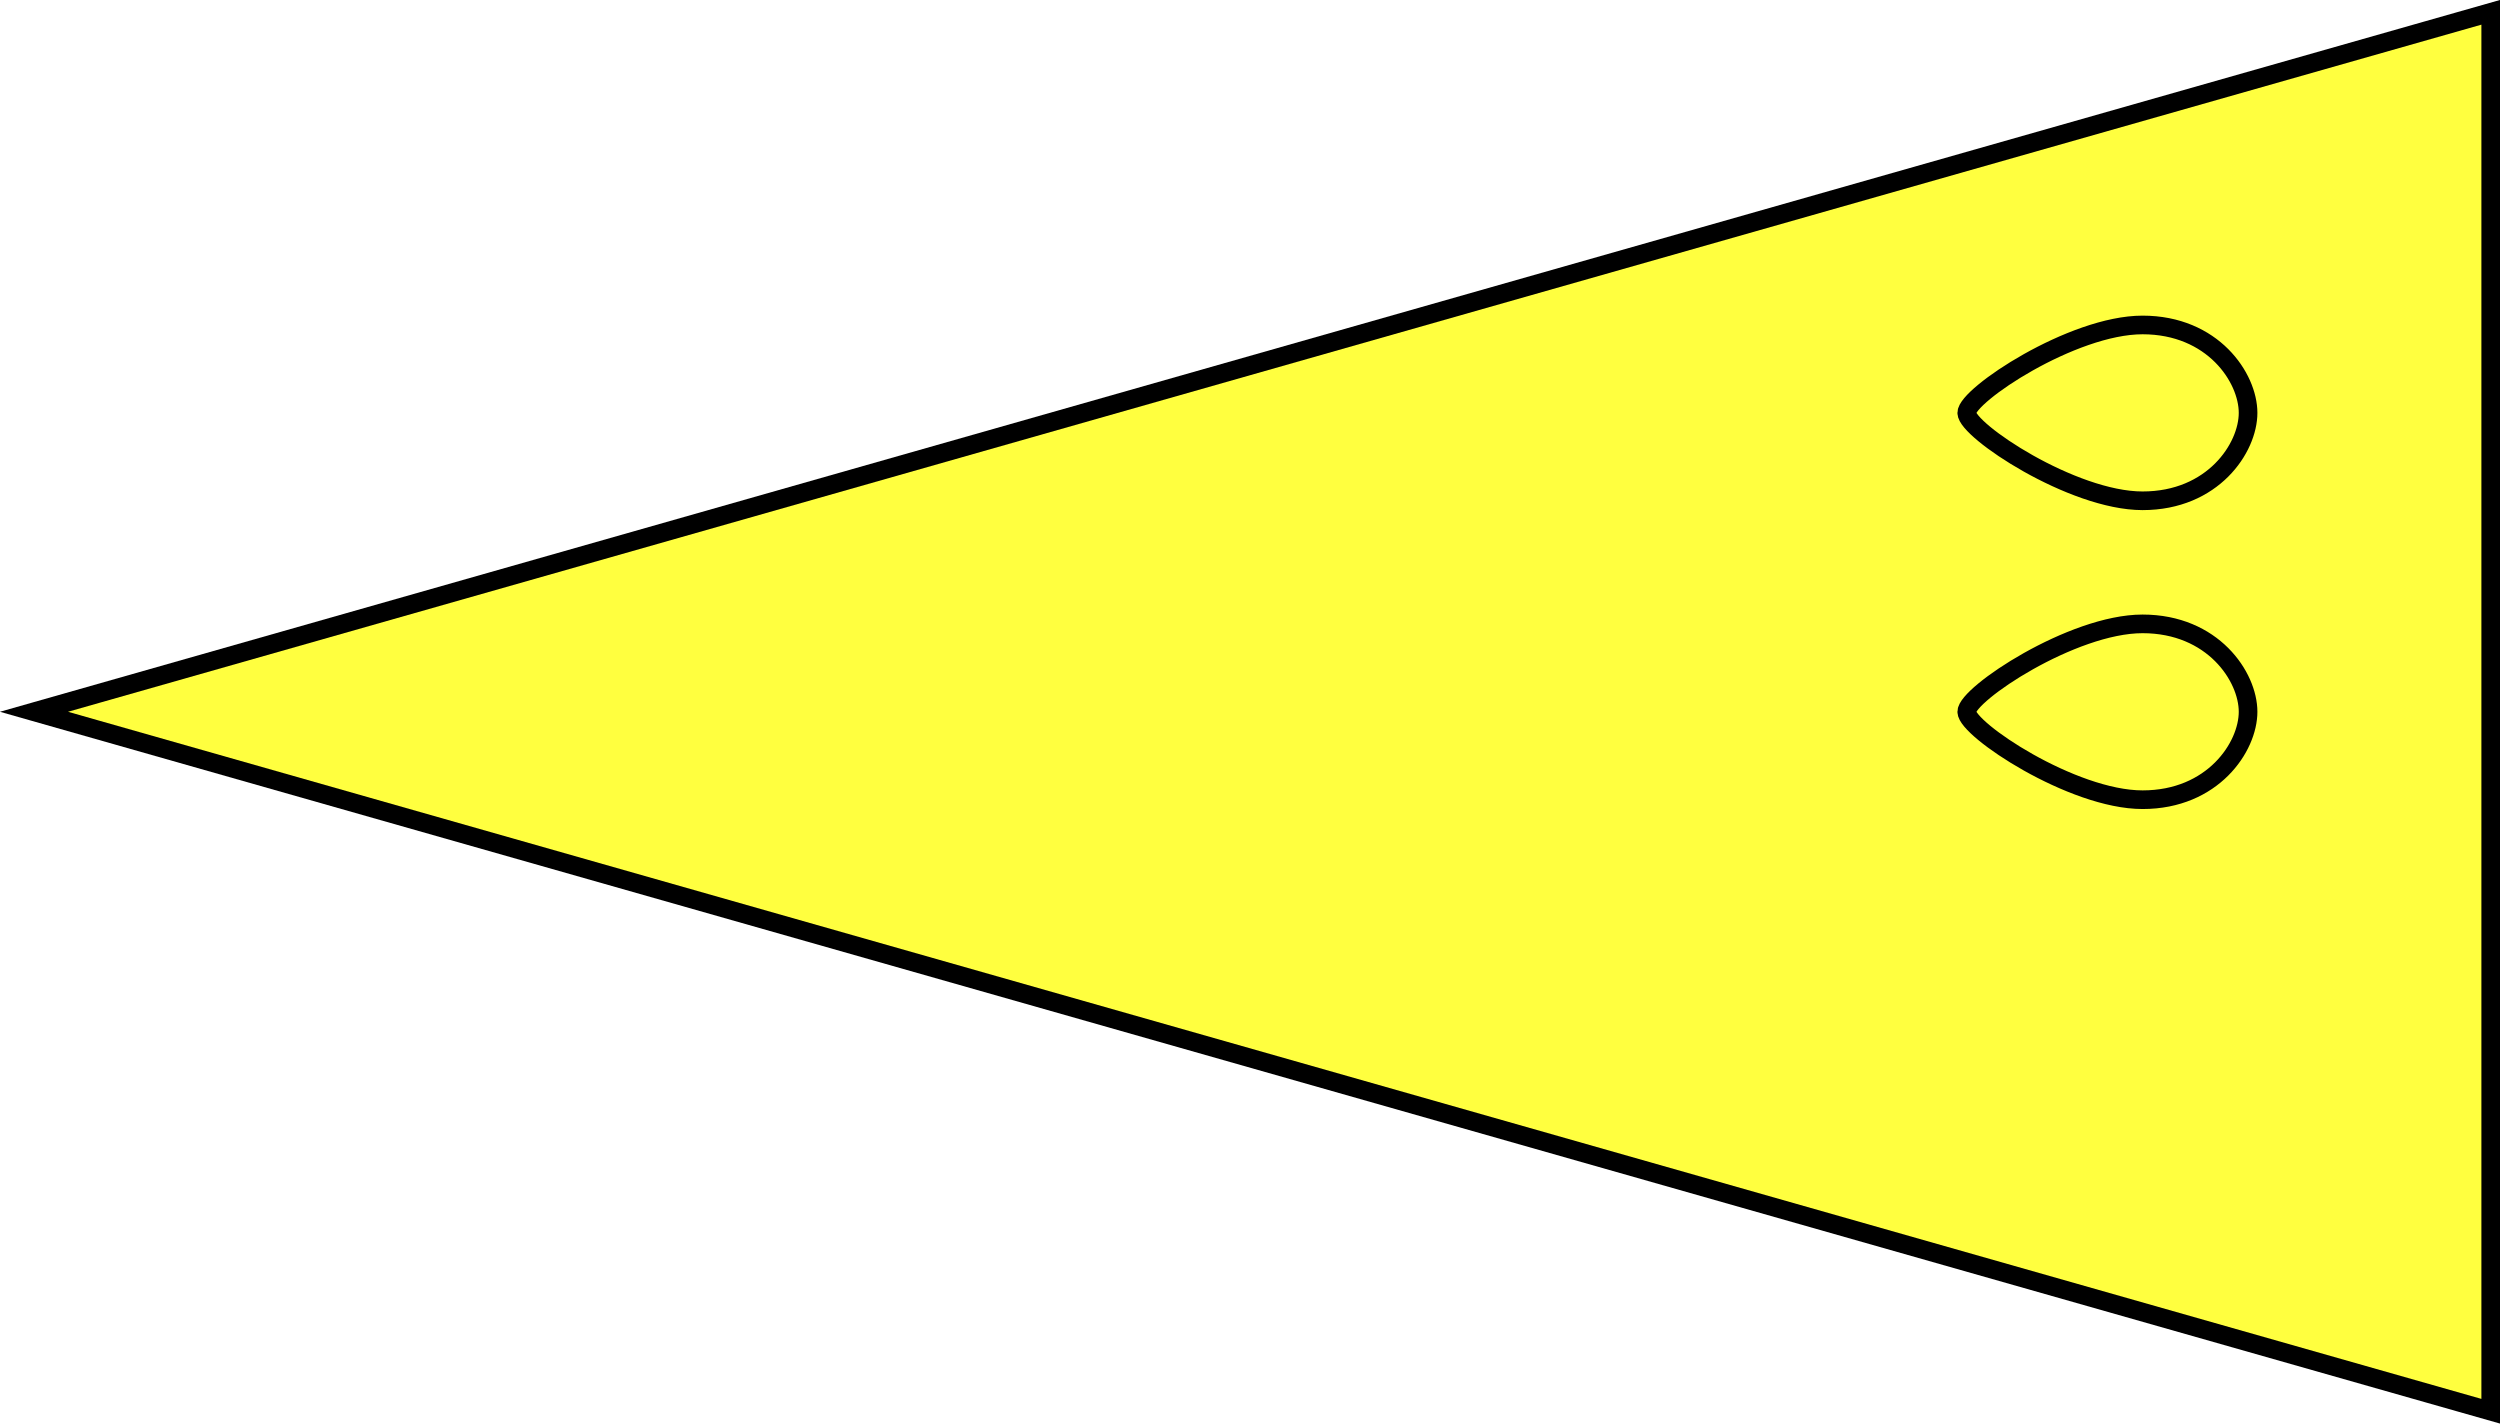
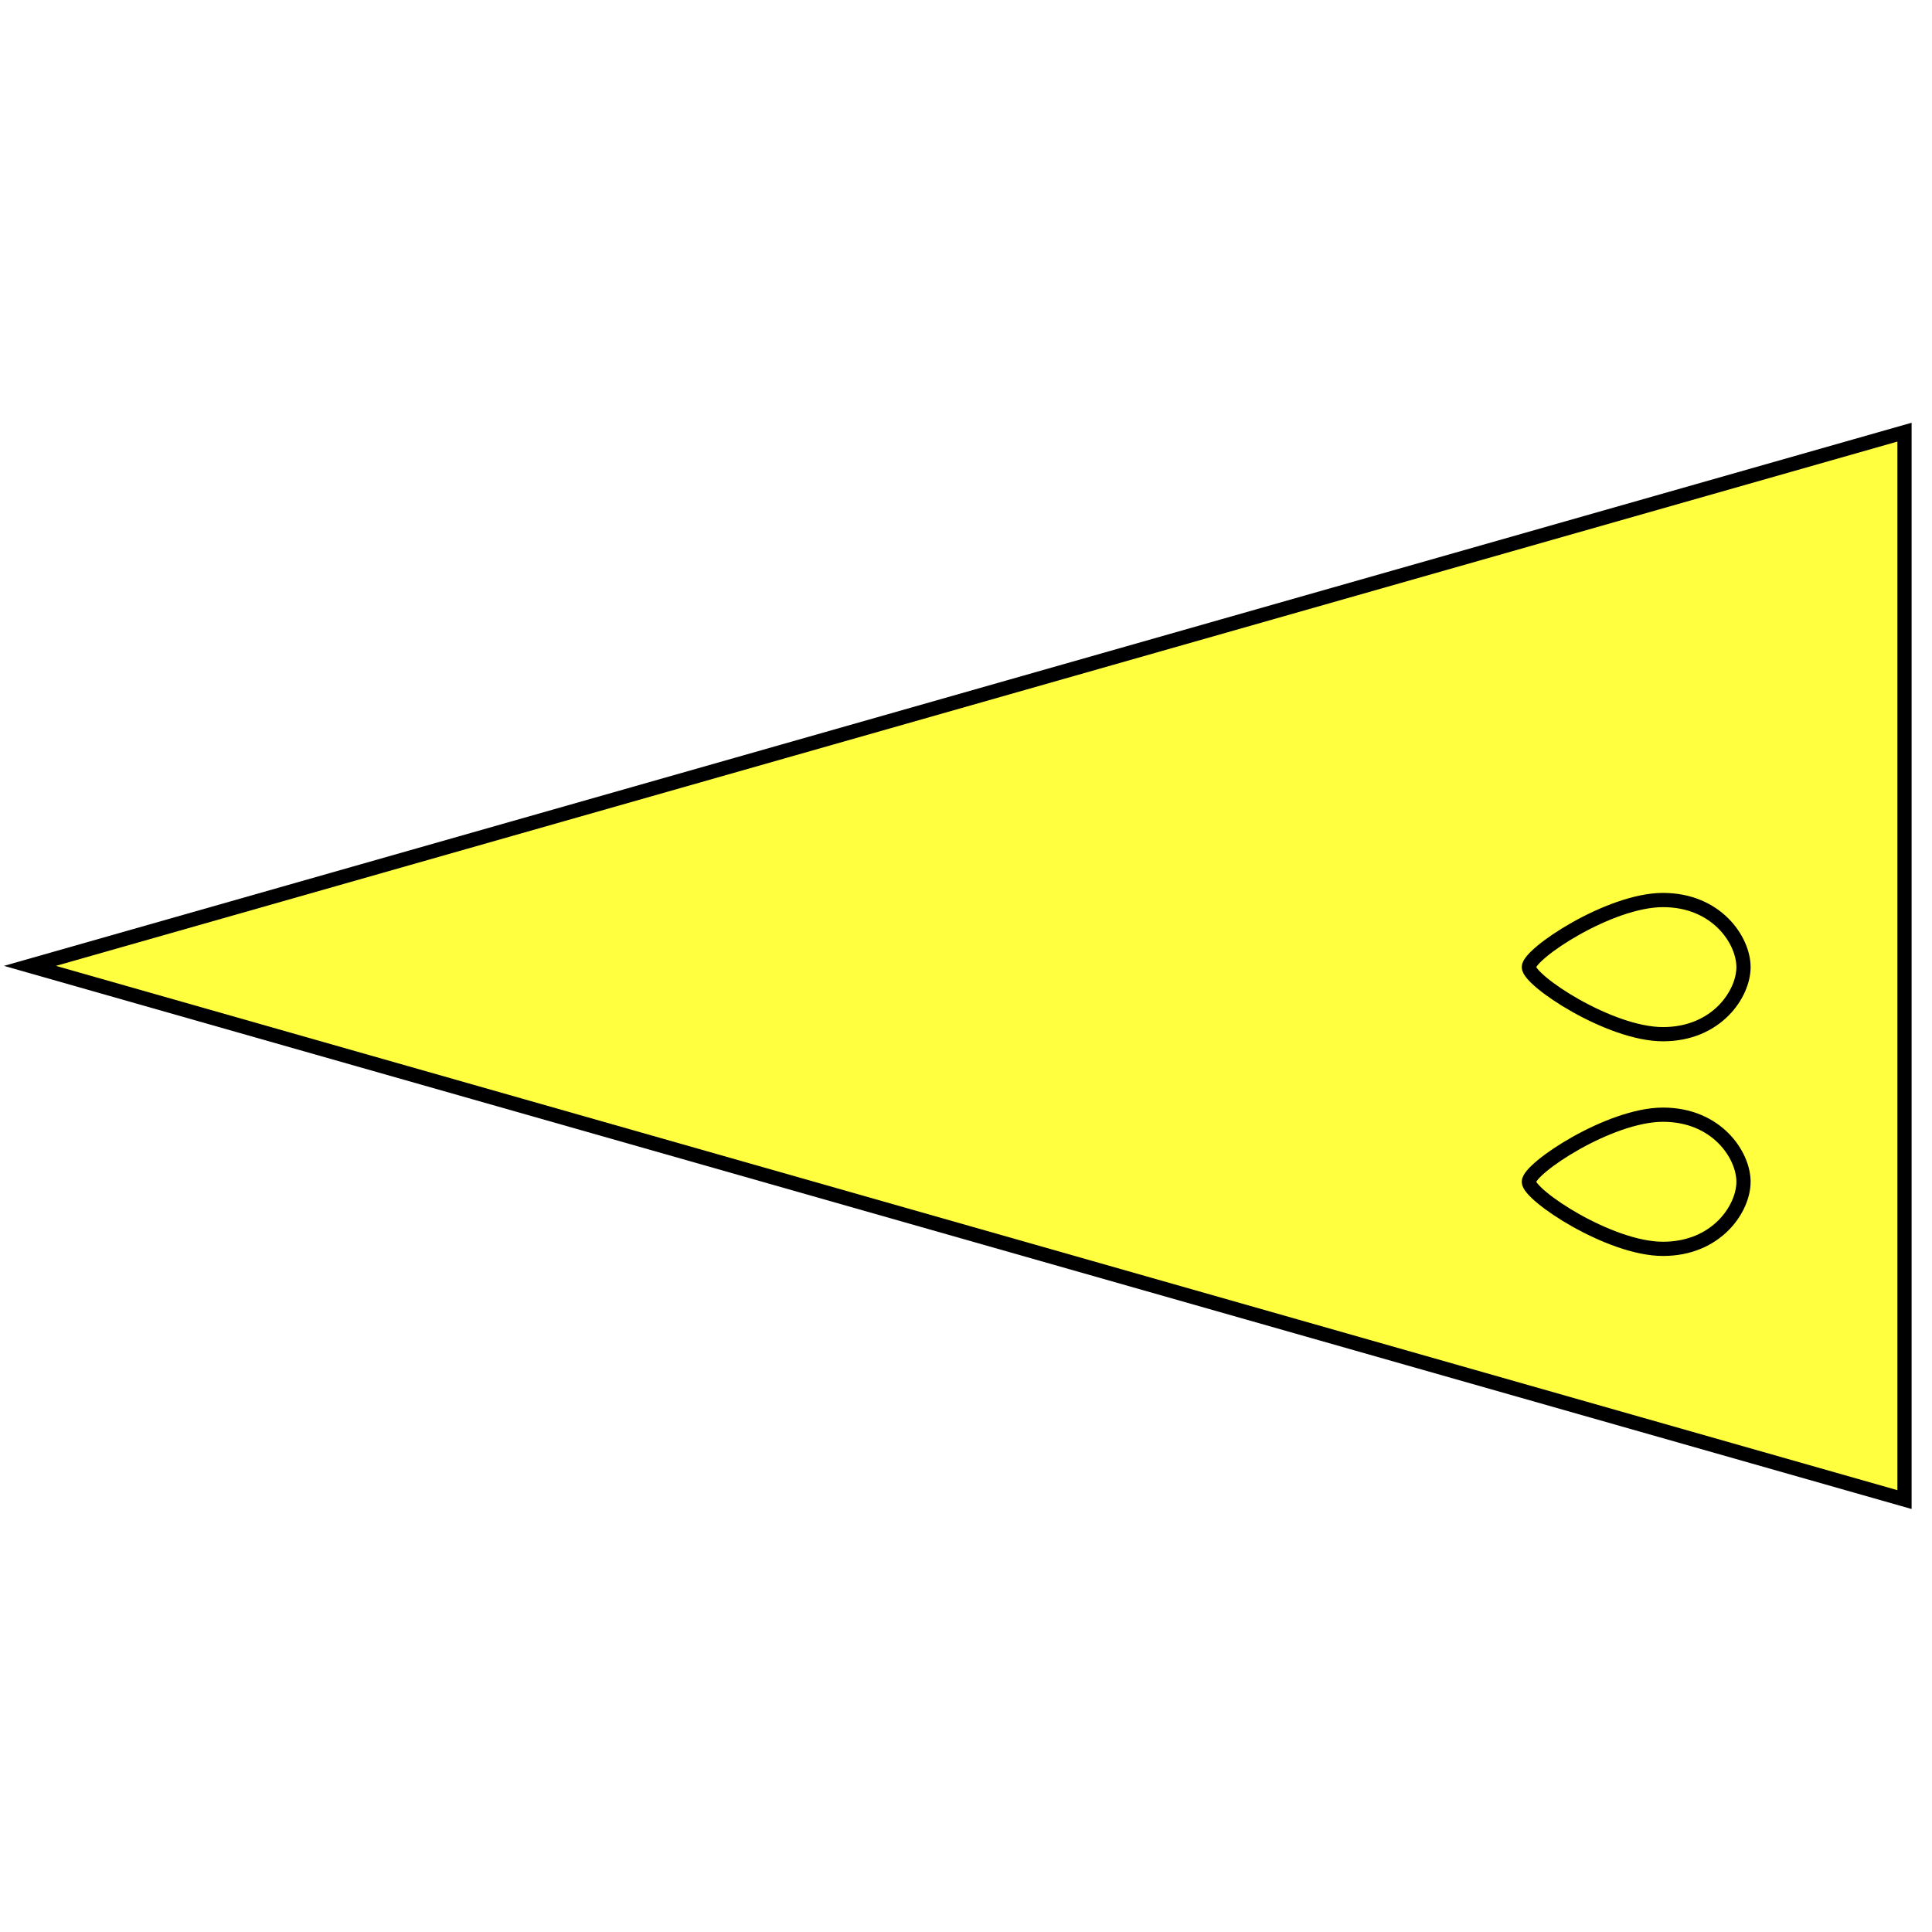
- <svg xmlns="http://www.w3.org/2000/svg" xmlns:xlink="http://www.w3.org/1999/xlink" width="35.545mm" height="20.24mm" viewBox="0 0 35.545 20.24" version="1.1" id="svg8">
+ <svg xmlns="http://www.w3.org/2000/svg" xmlns:xlink="http://www.w3.org/1999/xlink" width="36mm" height="36mm" viewBox="0 0 36 36" version="1.1" id="svg8">
  <defs id="defs2">
-     </defs>
-   <g id="layer1" transform="translate(8.003116,-16.51396)">
-     <g id="g9589" transform="matrix(0,1,1,0,-17.04,16.68918)">
-       <path id="path6041" d="m 0.175,35.413 9.945,-34.93 9.945,34.93 z" style="fill:#ffff00;fill-opacity:0.753;stroke:#000000;stroke-width:0.265px;stroke-linecap:butt;stroke-linejoin:miter;stroke-opacity:1" transform="translate(-0.1752141,9.036885)" />
-       <path id="path862" d="m 9.945,37 c 0.25,0 1.25,1.5 1.25,2.5 0,1 -0.75,1.5 -1.25,1.5 -0.5,0 -1.25,-0.5 -1.25,-1.5 0,-1 1,-2.5 1.25,-2.5" style="fill:none;stroke:#000000;stroke-width:0.265px;stroke-linecap:butt;stroke-linejoin:miter;stroke-opacity:1" />
-       <use height="100%" width="100%" id="use864" xlink:href="#path862" y="0" x="-4.25" />
+ </defs>
+   <g id="layer1">
+     <g id="g841" transform="rotate(-90,18.02313,17.9975)">
+       <path id="path6041" d="m 8.078,35.462 9.945,-34.93 9.945,34.93 z" style="fill:#ffff00;fill-opacity:0.753;stroke:#000000;stroke-width:0.265px;stroke-linecap:butt;stroke-linejoin:miter;stroke-opacity:1" />
+       <path id="path862" d="m 18,28.462 c 0.25,0 1.25,1.5 1.25,2.5 0,1 -0.75,1.5 -1.25,1.5 -0.5,0 -1.25,-0.5 -1.25,-1.5 0,-1 1,-2.5 1.25,-2.5" style="fill:none;stroke:#000000;stroke-width:0.265px;stroke-linecap:butt;stroke-linejoin:miter;stroke-opacity:1" />
+       <use height="100%" width="100%" id="use864" xlink:href="#path862" y="0" x="-4" />
    </g>
  </g>
</svg>
